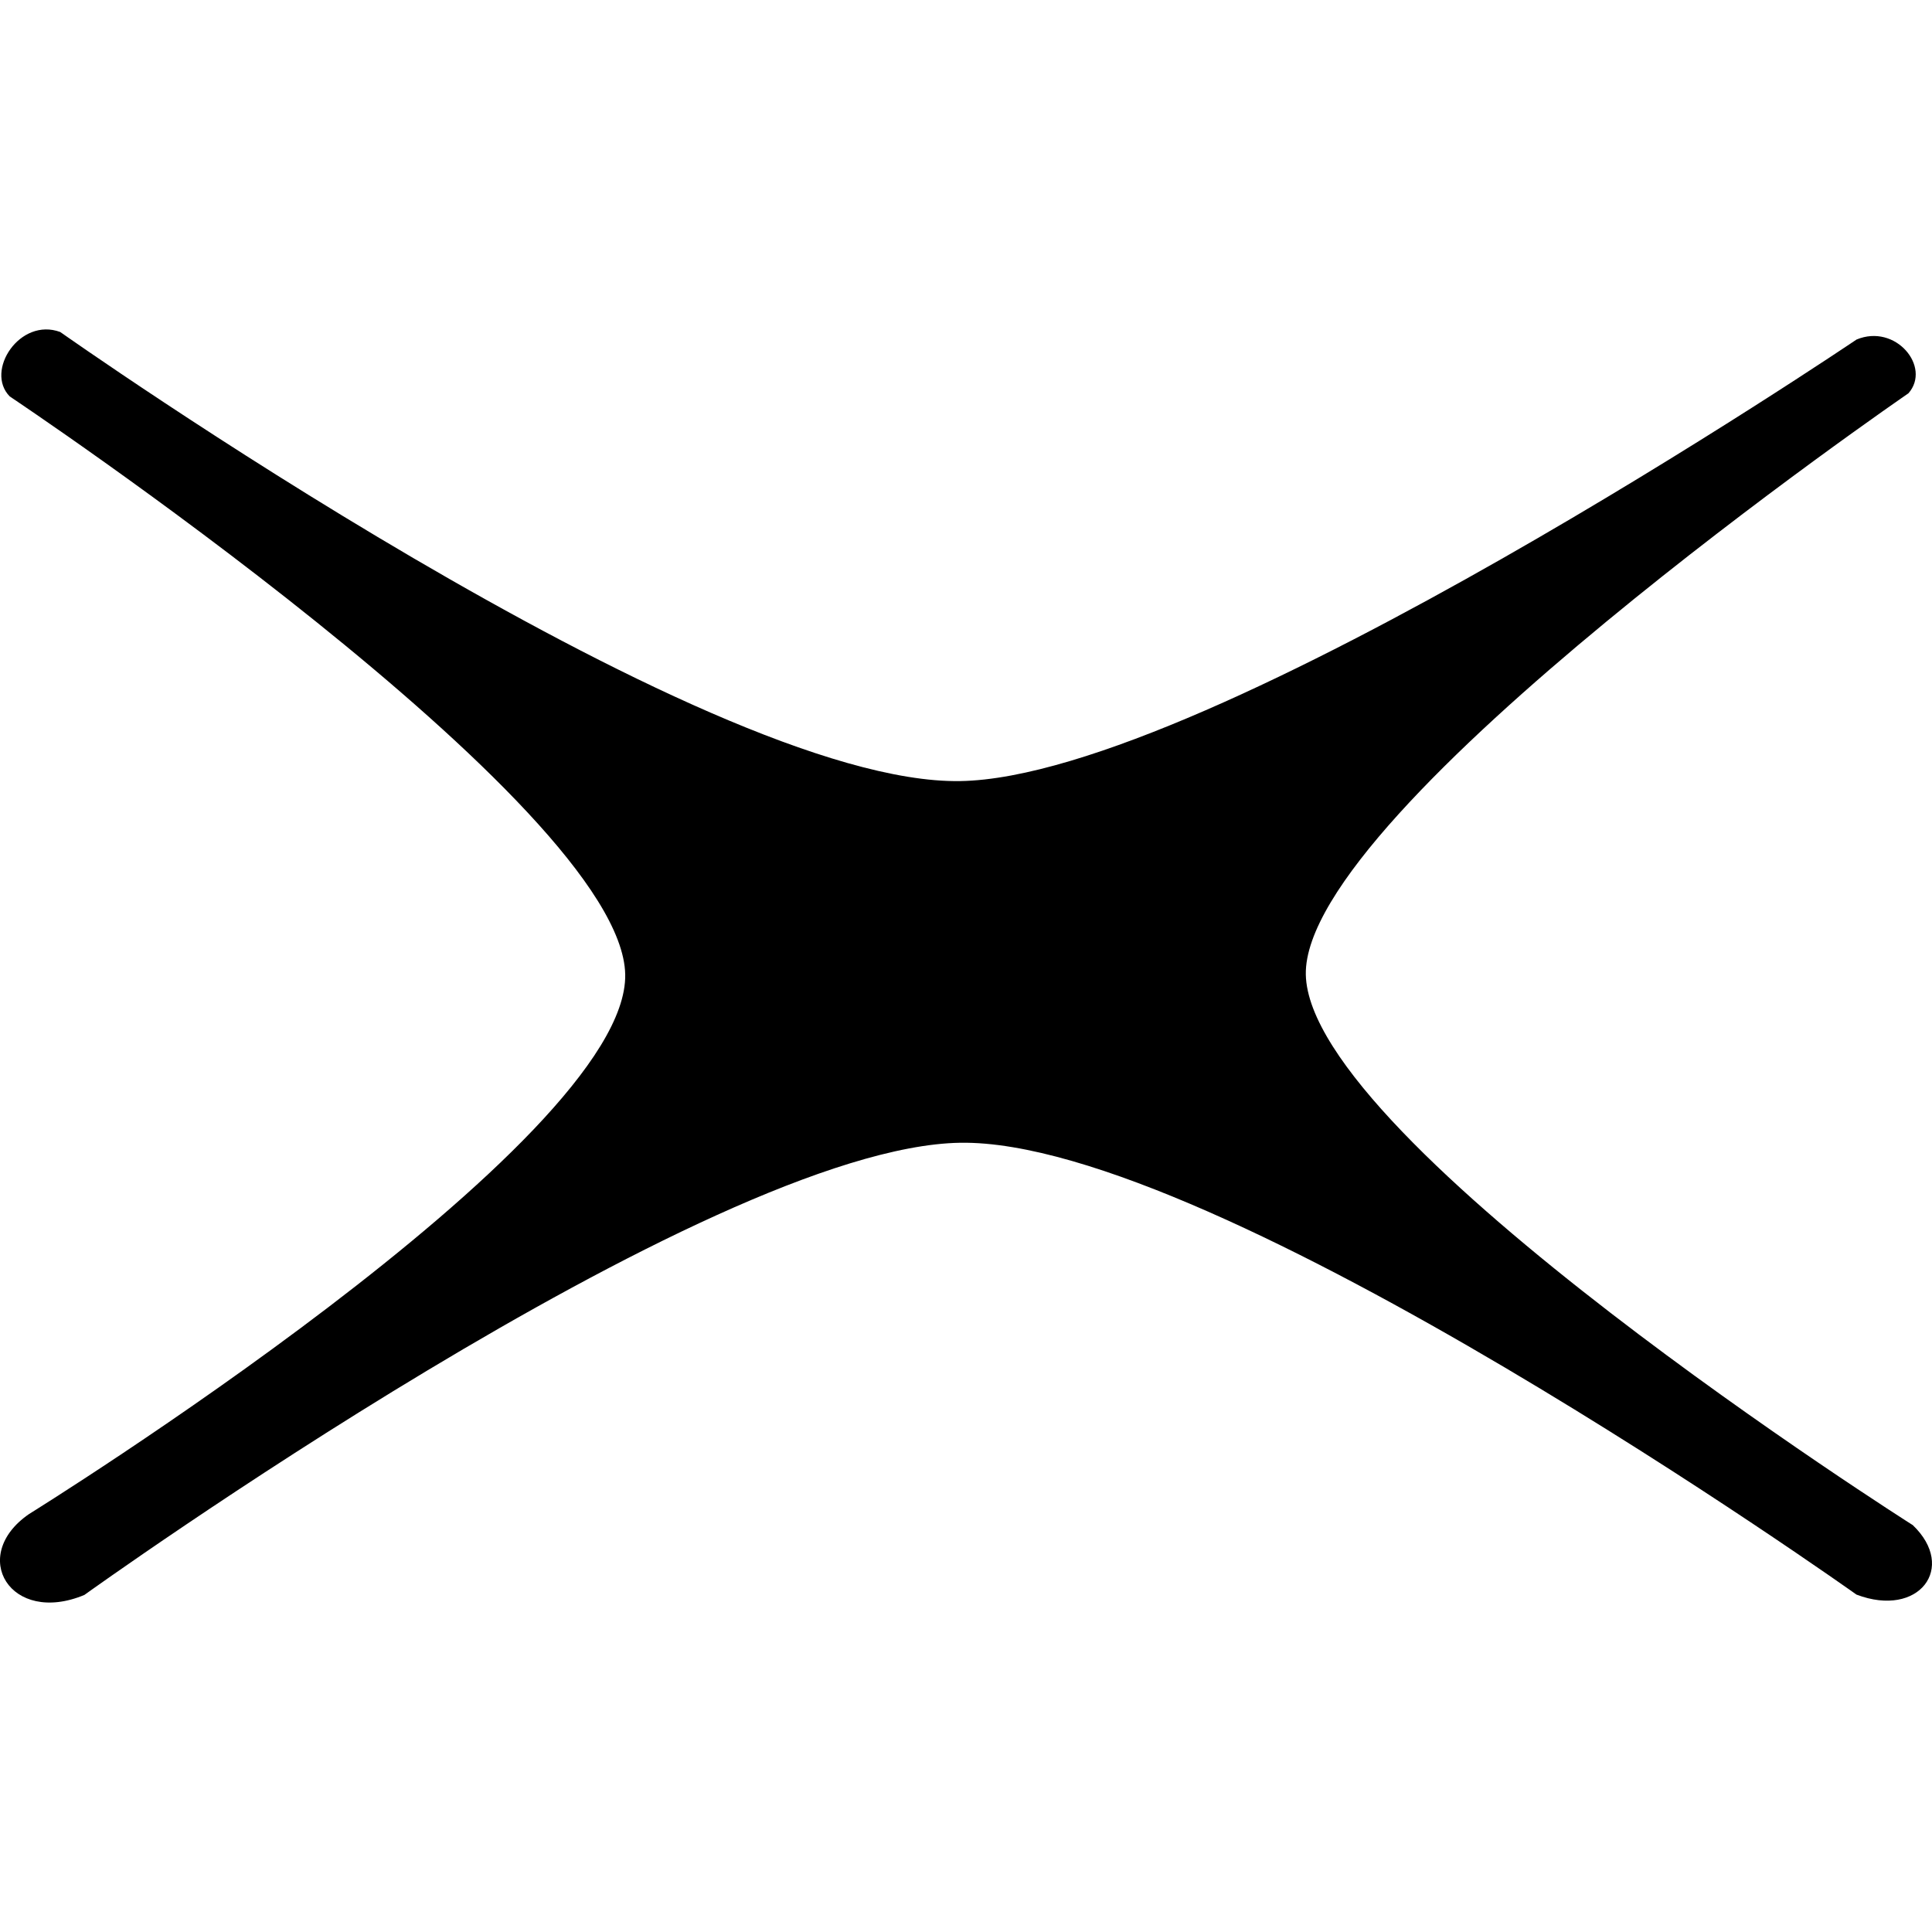
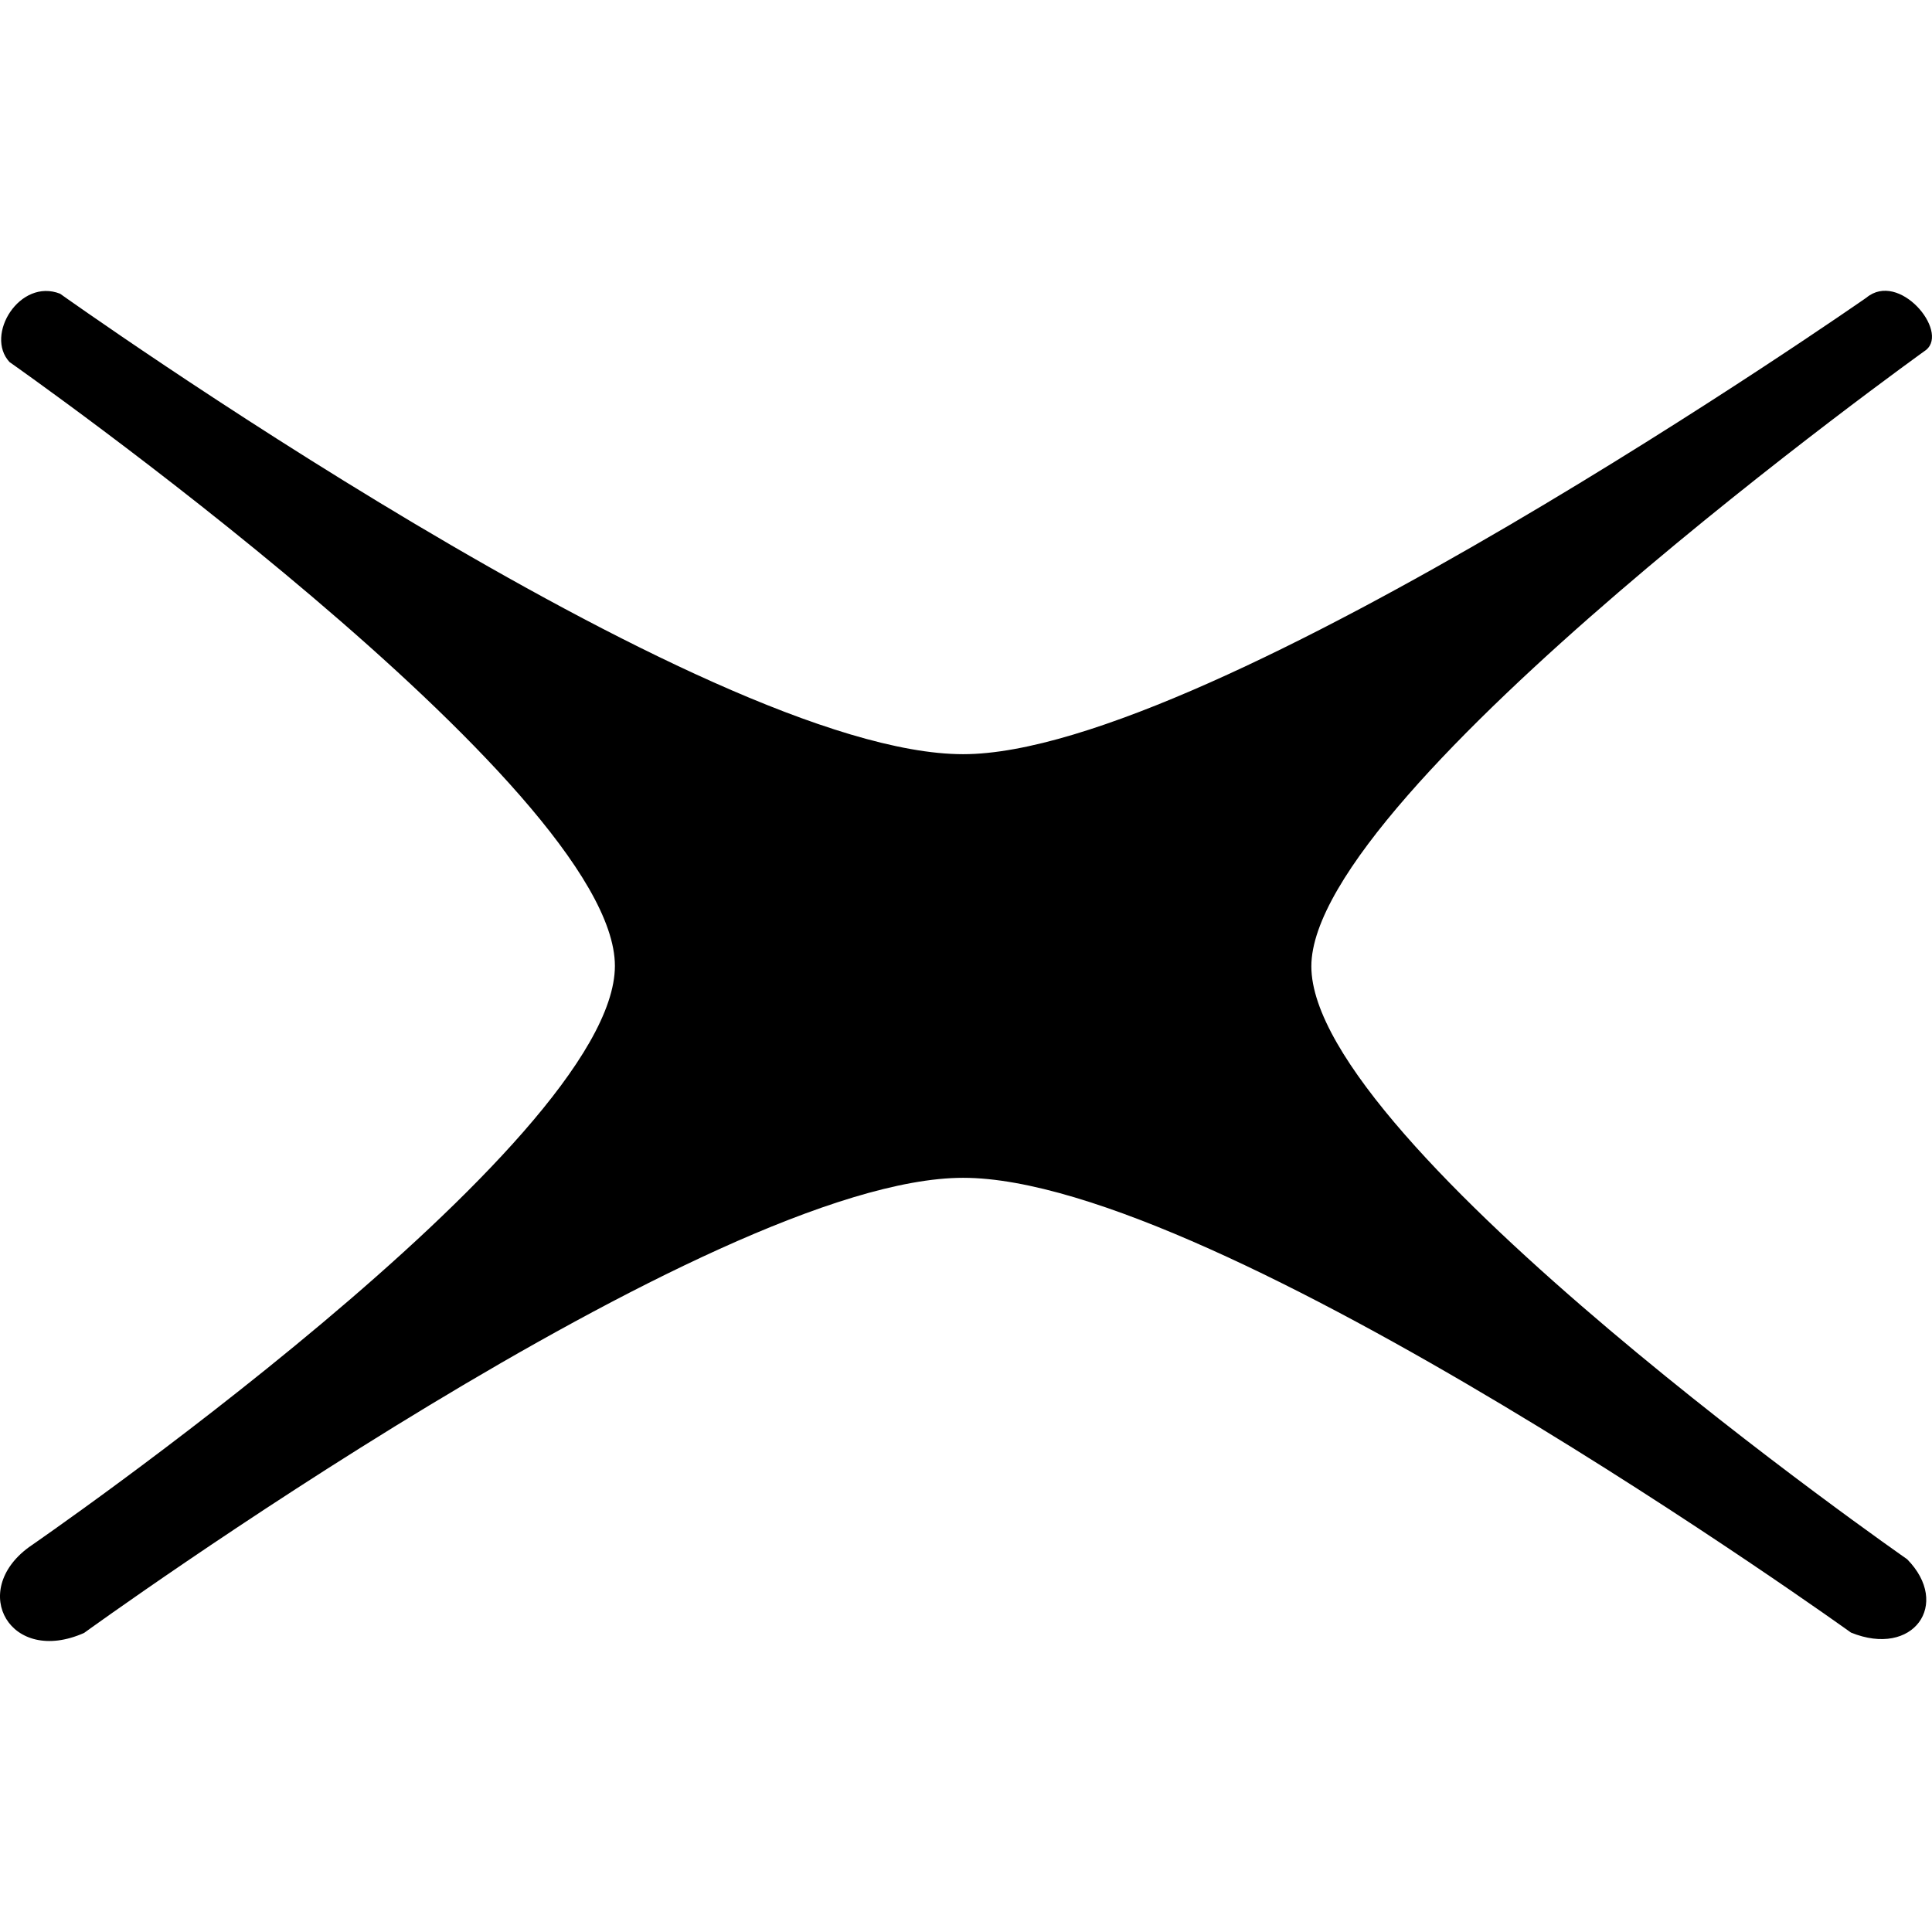
- <svg xmlns="http://www.w3.org/2000/svg" viewBox="0 0 395.51 260.63" width="0.7em" height="0.7em">
+ <svg xmlns="http://www.w3.org/2000/svg" viewBox="0 0 372.92 260.67" width="0.7em" height="0.7em">
  <defs>
    <style>.cls-1{fill:black;}</style>
  </defs>
  <g id="Layer_2" data-name="Layer 2">
    <g id="Layer_1-2" data-name="Layer 1">
-       <path class="cls-1" d="M380.05,259s-131.14-93.34-183.49-92.5c-51.74.84-179.29,92.57-179.29,92.57-15.1,6.3-23.76-8-11.33-16.56,0,0,122.71-76.08,122.05-110.47C127.32,97.33,2,13.72,2,13.72-3.16,8.5,4.08-2.54,12.34.53c0,0,131.35,92.78,184.22,91.93,51-.82,183.5-90.39,183.5-90.39,8-3.34,15.36,5.61,10.63,11,0,0-124,85.16-123.37,119,.67,34.39,124.26,112.71,124.26,112.71C400.67,253.48,392.82,263.86,380.05,259Z" />
+       <path class="cls-1" d="M357.28,259s-122.15-87.78-171.37-87.78c-48.56,0-169.68,87.85-169.68,87.85-14.19,6.3-22.33-8-10.64-16.56,0,0,113.1-77.8,113.1-112.2C118.69,95.71,1.84,13.76,1.84,13.76-3,8.54,3.83-2.5,11.6.57c0,0,124.6,88.88,174.31,88.88,48,0,174.35-88.12,174.35-88.12,6.3-5.23,15.94,6.41,11.55,10.07,0,0-118.69,85-118.69,119,0,34.4,115,114.44,115,114.44C376.66,253.52,369.29,263.89,357.28,259Z" />
    </g>
  </g>
</svg>
